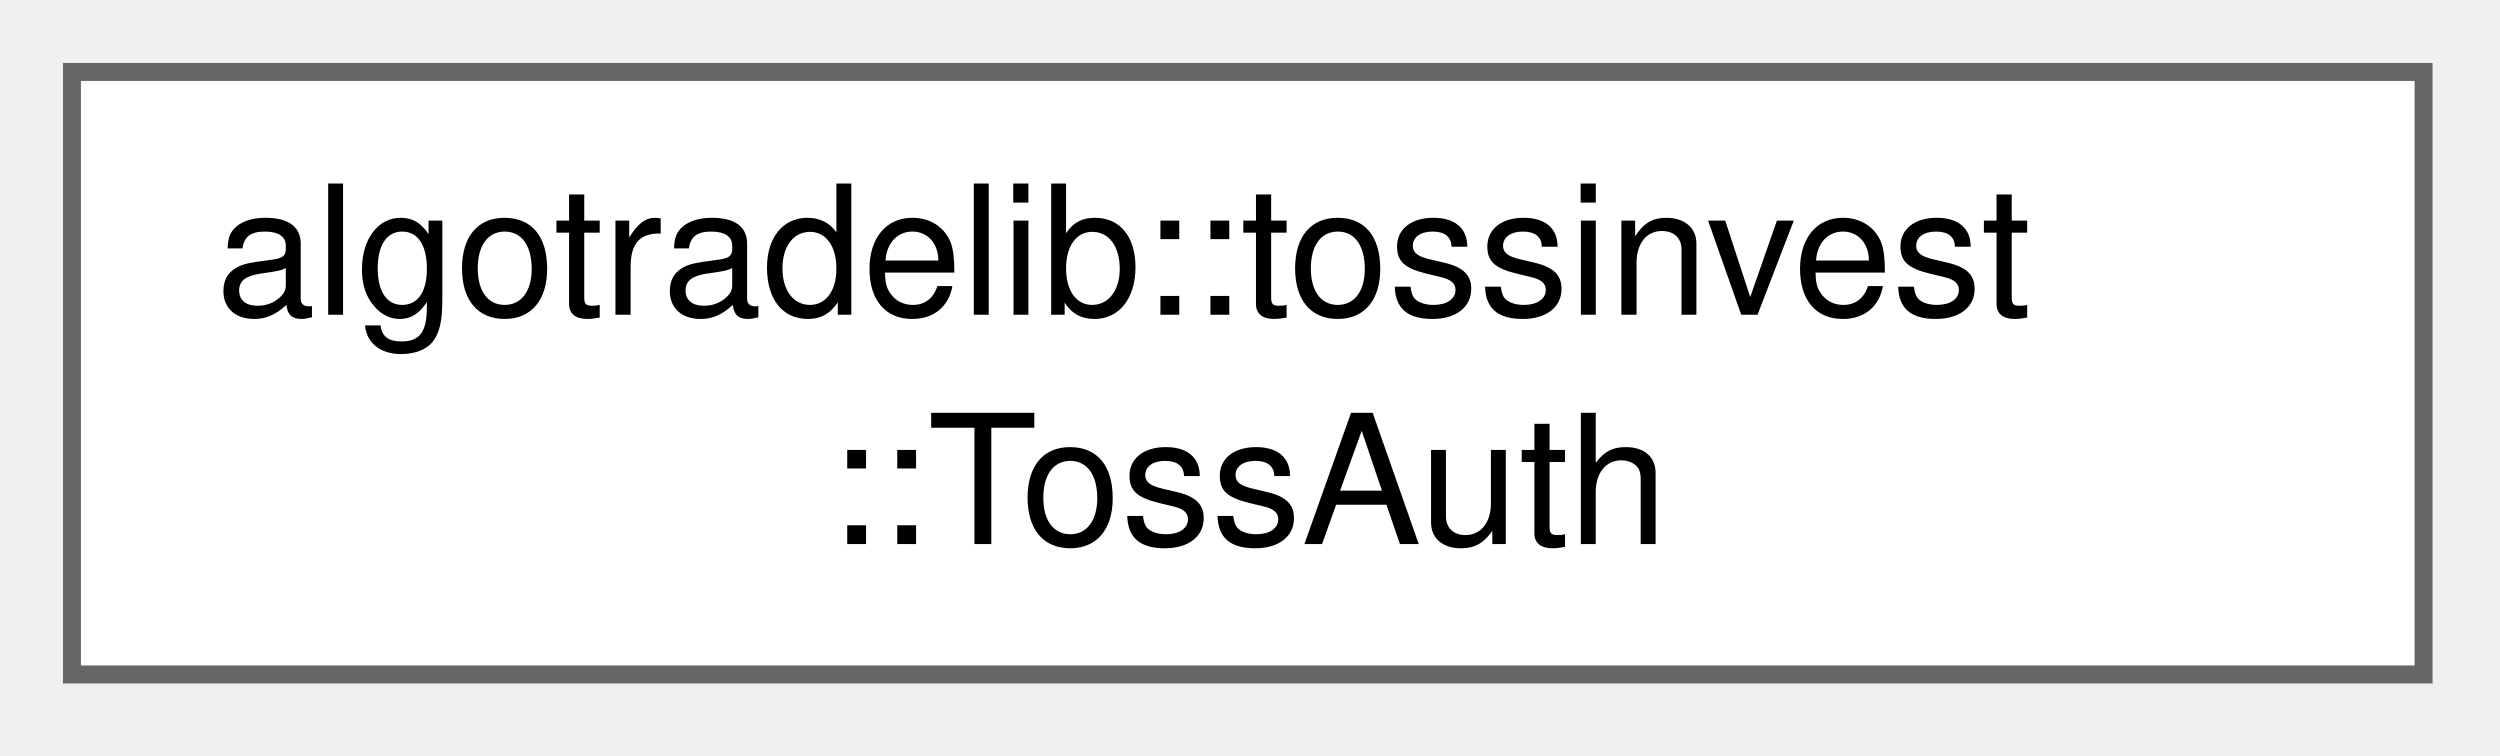
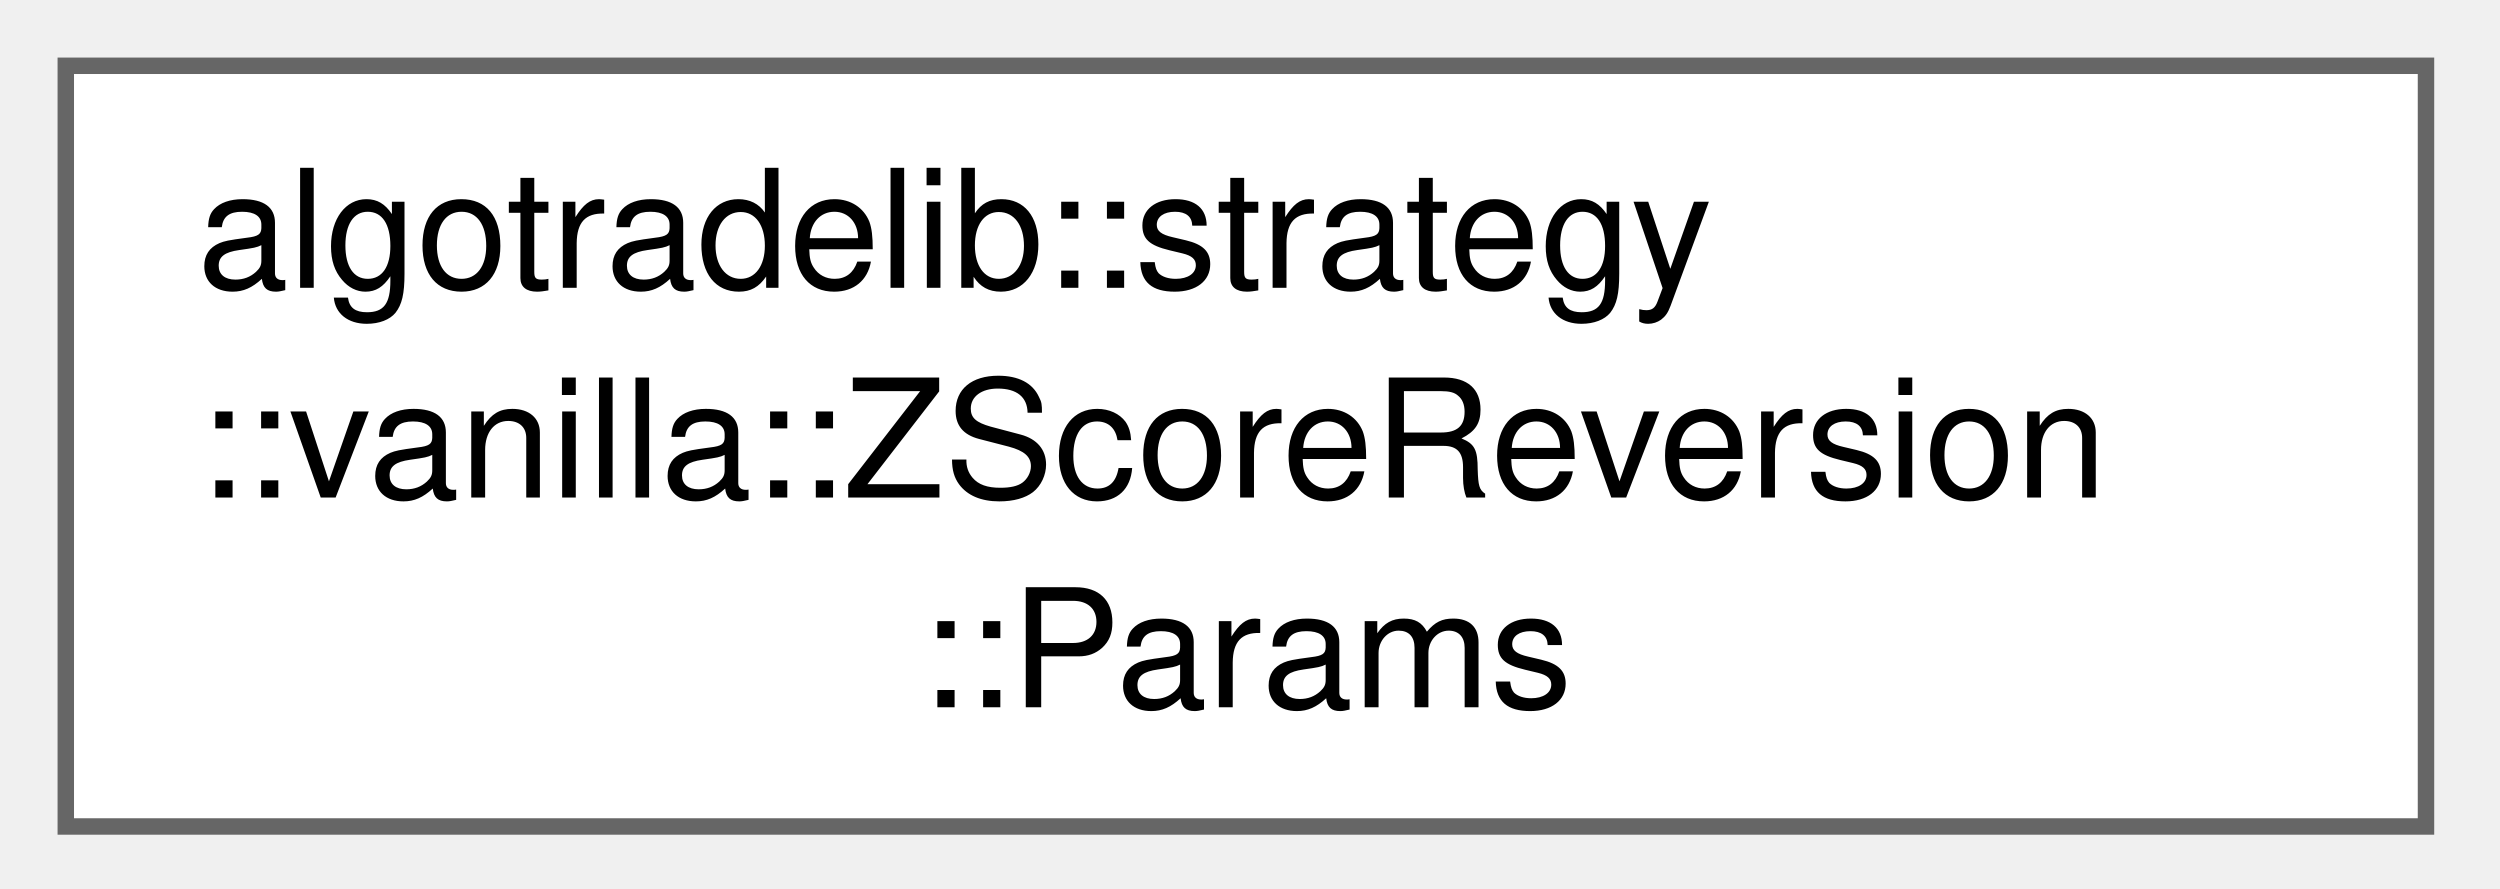
- <svg xmlns="http://www.w3.org/2000/svg" xmlns:xlink="http://www.w3.org/1999/xlink" width="139pt" height="42pt" viewBox="0.00 0.00 139.00 42.00">
-   <g id="graph0" class="graph" transform="scale(1 1) rotate(0) translate(4 37.5)">
+ <svg xmlns="http://www.w3.org/2000/svg" xmlns:xlink="http://www.w3.org/1999/xlink" width="152pt" height="54pt" viewBox="0.00 0.00 152.00 54.00">
+   <g id="graph0" class="graph" transform="scale(1 1) rotate(0) translate(4 50.25)">
    <g id="Node000000" class="node">
      <g id="a_Node000000">
-         <a xlink:href="classalgotradelib_1_1tossinvest_1_1TossAuth.html" target="_top" xlink:title="Obtains and caches a Toss access token with blocking requests; thread-safe.">
-           <polygon fill="white" stroke="#666666" points="130.75,-33.5 0,-33.5 0,0 130.75,0 130.75,-33.5" />
-           <text xml:space="preserve" text-anchor="start" x="8" y="-20" font-family="Helvetica,sans-Serif" font-size="10.00">algotradelib::tossinvest</text>
-           <text xml:space="preserve" text-anchor="middle" x="65.38" y="-7.25" font-family="Helvetica,sans-Serif" font-size="10.00">::TossAuth</text>
+         <a xlink:href="structalgotradelib_1_1strategy_1_1vanilla_1_1ZScoreReversion_1_1Params.html" target="_top" xlink:title="The strategy's settings.">
+           <polygon fill="white" stroke="#666666" points="143.5,-46.25 0,-46.25 0,0 143.5,0 143.5,-46.25" />
+           <text xml:space="preserve" text-anchor="start" x="8" y="-32.75" font-family="Helvetica,sans-Serif" font-size="10.00">algotradelib::strategy</text>
+           <text xml:space="preserve" text-anchor="start" x="8" y="-20" font-family="Helvetica,sans-Serif" font-size="10.00">::vanilla::ZScoreReversion</text>
+           <text xml:space="preserve" text-anchor="middle" x="71.75" y="-7.25" font-family="Helvetica,sans-Serif" font-size="10.00">::Params</text>
        </a>
      </g>
    </g>
  </g>
</svg>
